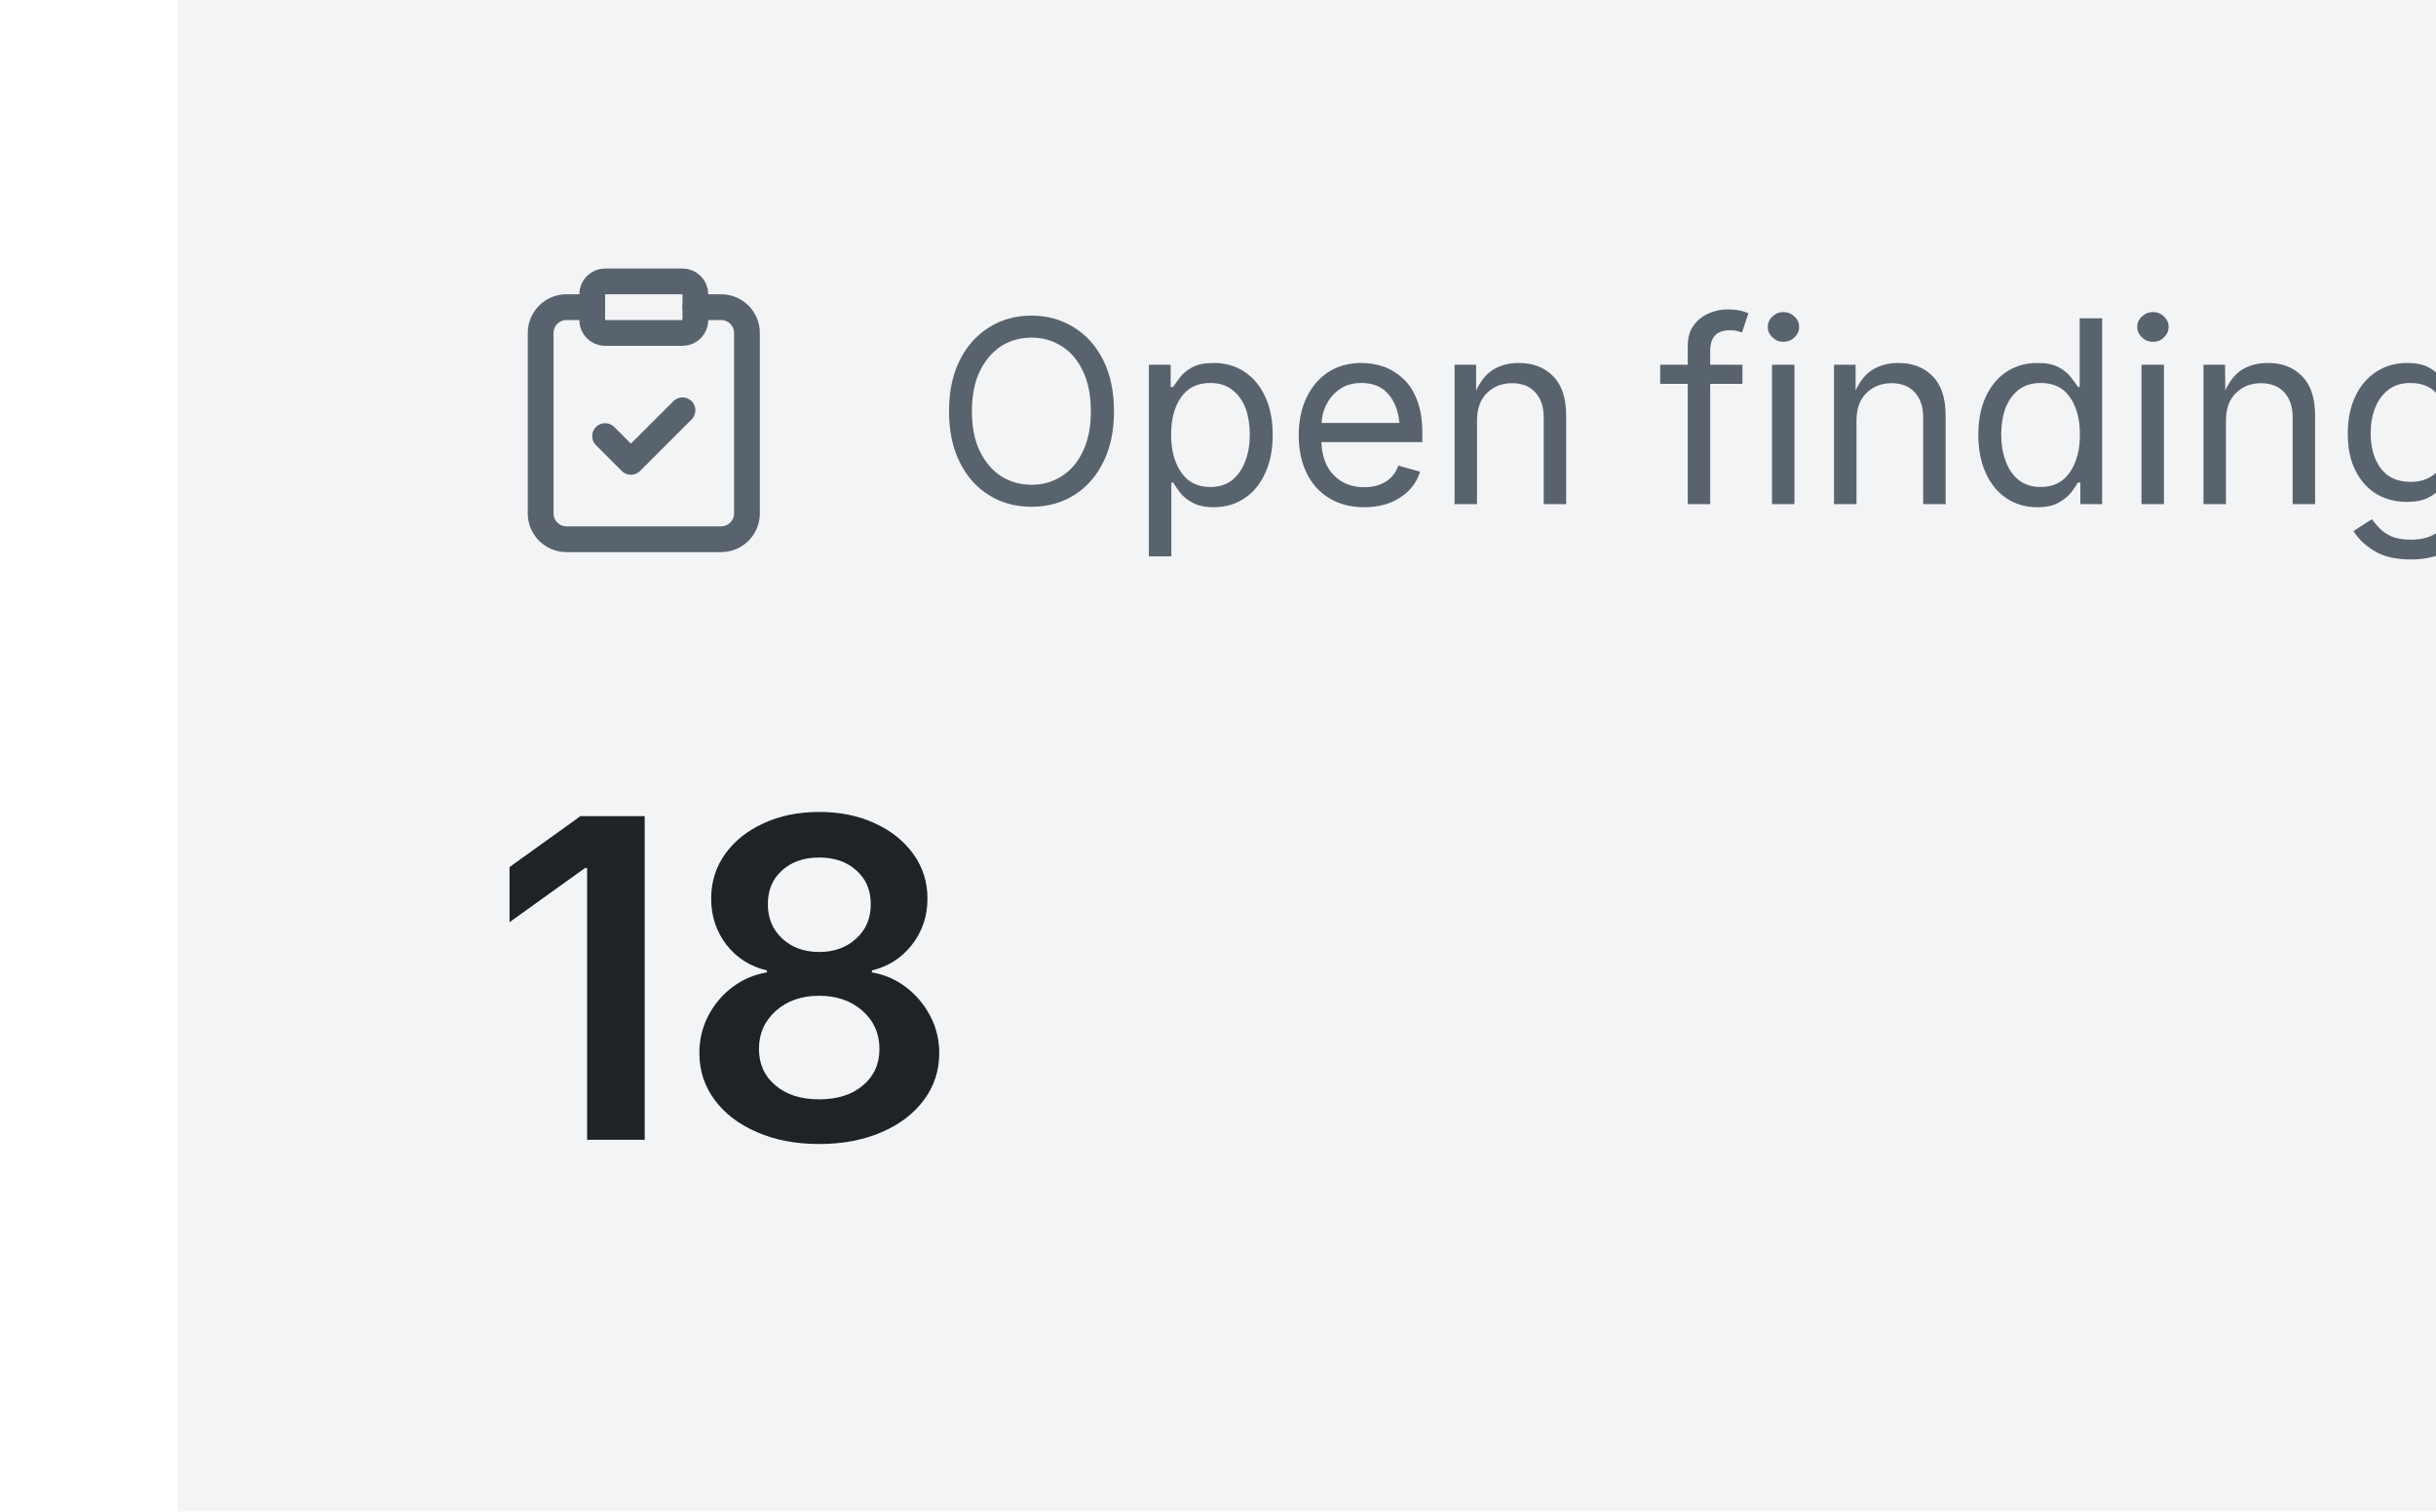
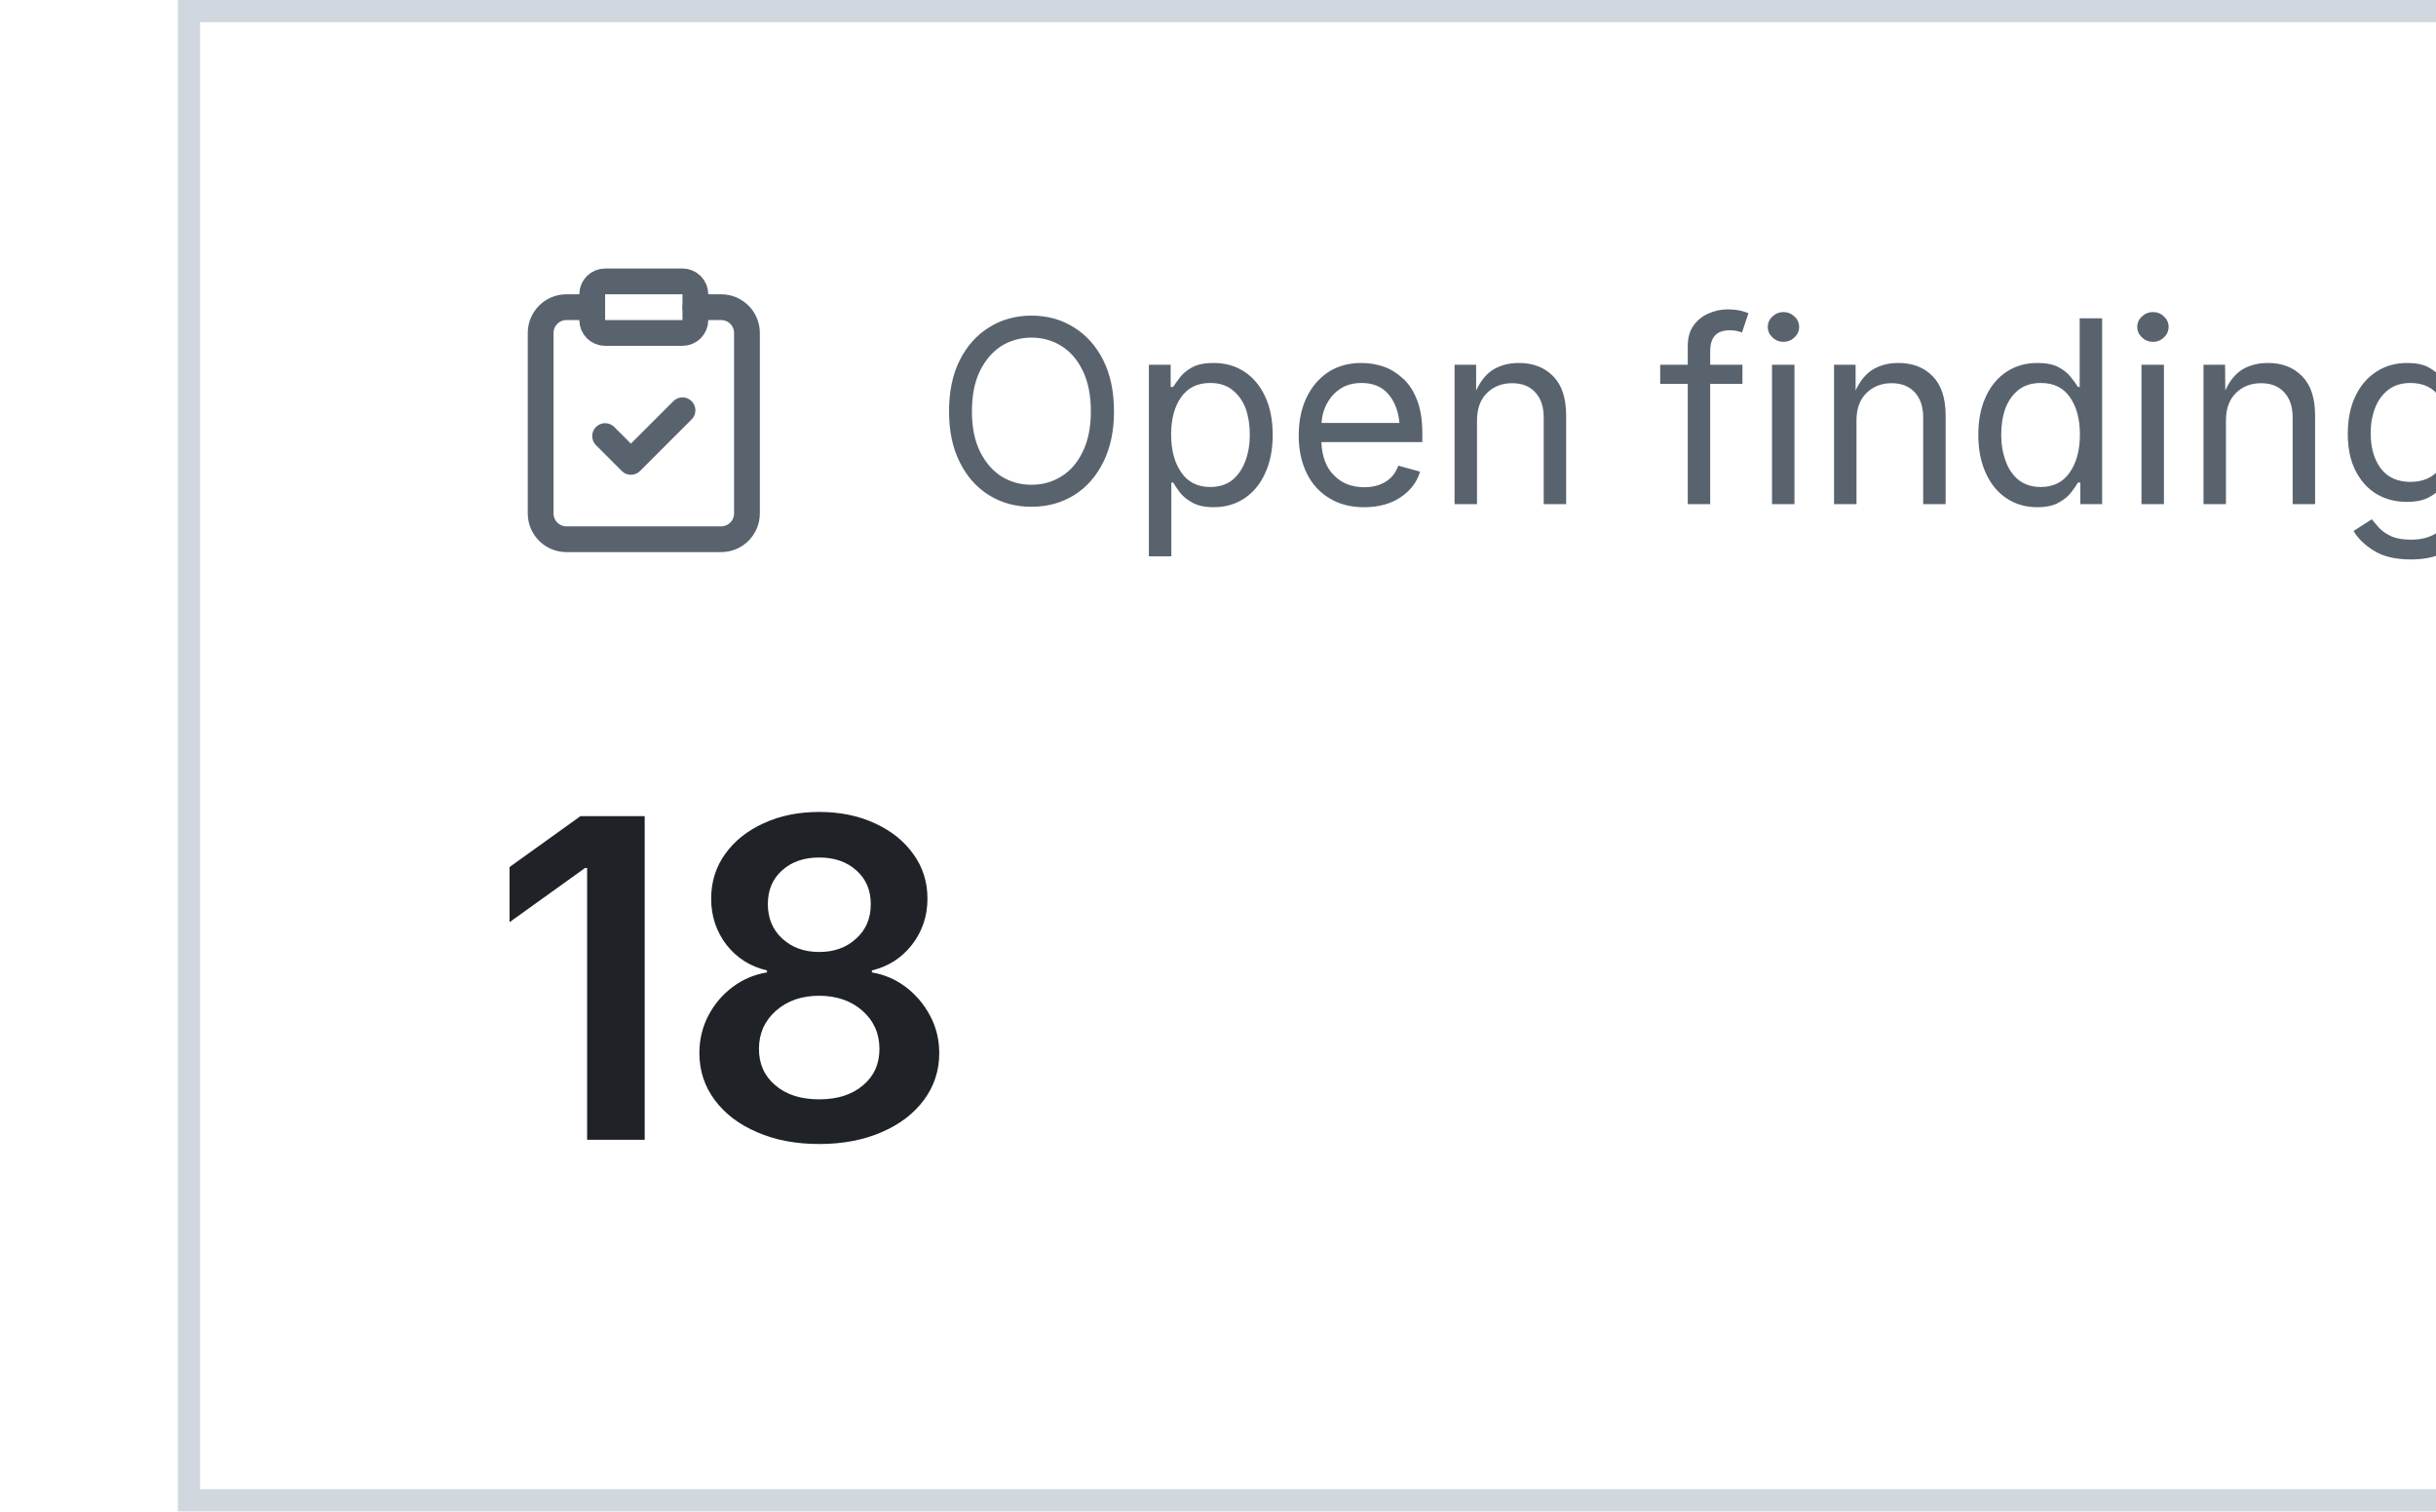
<svg xmlns="http://www.w3.org/2000/svg" width="100%" height="68">
-   <style>.f{width:calc(100% - 8px);fill:#f3f4f6}.l{fill:#59636e}.v{fill:#1f2328}.i{stroke:#59636e}@media (prefers-color-scheme:dark){.f{fill:#1c2128}.l{fill:#9198a1}.v{fill:#f0f6fc}.i{stroke:#9198a1}}</style>
-   <rect x="8" width="100%" height="68" class="f" />
+   <style>.f{width:calc(100% - 9px);fill:none;stroke:#d0d7de}.l{fill:#59636e}.v{fill:#1f2328}.i{stroke:#59636e}@media (prefers-color-scheme:dark){.f{stroke:#30363d}.l{fill:#9198a1}.v{fill:#f0f6fc}.i{stroke:#9198a1}}</style>
+   <rect x="8.5" y="0.5" width="100%" height="67" class="f" />
  <g transform="translate(22 11.5) scale(0.58)" fill="none" class="i" stroke-width="2" stroke-linecap="round" stroke-linejoin="round">
    <rect width="8" height="4" x="8" y="2" rx="1" ry="1" />
    <path d="M16 4h2a2 2 0 0 1 2 2v14a2 2 0 0 1-2 2H6a2 2 0 0 1-2-2V6a2 2 0 0 1 2-2h2" />
    <path d="m9 14 2 2 4-4" />
  </g>
  <path d="M46.4 38.3Q45.33 38.3 44.49 37.78Q43.65 37.26 43.17 36.29Q42.69 35.33 42.69 34.01Q42.69 32.67 43.17 31.71Q43.65 30.75 44.49 30.23Q45.33 29.7 46.4 29.7Q47.47 29.7 48.31 30.23Q49.15 30.75 49.63 31.71Q50.11 32.67 50.11 34.01Q50.11 35.33 49.63 36.29Q49.15 37.26 48.31 37.78Q47.47 38.3 46.4 38.3ZM46.4 37.31Q47.15 37.31 47.75 36.93Q48.36 36.55 48.71 35.81Q49.07 35.07 49.07 34.01Q49.07 32.93 48.71 32.19Q48.36 31.45 47.75 31.07Q47.15 30.69 46.4 30.69Q45.65 30.69 45.04 31.07Q44.44 31.46 44.08 32.19Q43.72 32.93 43.72 34.01Q43.72 35.07 44.08 35.81Q44.44 36.54 45.04 36.93Q45.65 37.31 46.4 37.31ZM51.68 40.53V31.91H52.66V32.91H52.77Q52.88 32.74 53.07 32.49Q53.26 32.23 53.62 32.03Q53.98 31.83 54.59 31.83Q55.38 31.83 55.97 32.22Q56.57 32.61 56.91 33.34Q57.25 34.07 57.25 35.06Q57.25 36.06 56.91 36.79Q56.58 37.52 55.98 37.92Q55.38 38.32 54.59 38.32Q54 38.32 53.63 38.11Q53.27 37.91 53.07 37.65Q52.88 37.39 52.77 37.21H52.69V40.53ZM54.44 37.41Q55.03 37.41 55.43 37.1Q55.82 36.78 56.02 36.24Q56.22 35.71 56.22 35.05Q56.22 34.4 56.03 33.87Q55.83 33.35 55.43 33.04Q55.04 32.73 54.44 32.73Q53.58 32.73 53.13 33.37Q52.68 34.01 52.68 35.05Q52.68 36.1 53.14 36.76Q53.59 37.41 54.44 37.41ZM61.36 38.32Q60.45 38.32 59.79 37.91Q59.13 37.51 58.78 36.79Q58.42 36.06 58.42 35.09Q58.42 34.13 58.77 33.39Q59.12 32.66 59.75 32.24Q60.39 31.83 61.24 31.83Q61.74 31.83 62.23 31.99Q62.71 32.16 63.11 32.53Q63.51 32.89 63.74 33.49Q63.98 34.1 63.98 34.97V35.39H59.44Q59.48 36.37 60.01 36.89Q60.53 37.42 61.37 37.42Q61.92 37.42 62.32 37.18Q62.73 36.93 62.9 36.45L63.88 36.72Q63.66 37.44 62.99 37.88Q62.33 38.32 61.36 38.32ZM59.45 34.53H62.95Q62.88 33.73 62.45 33.23Q62.02 32.73 61.24 32.73Q60.7 32.73 60.31 32.98Q59.92 33.23 59.7 33.64Q59.47 34.05 59.45 34.53ZM66.44 34.42V38.18H65.43V31.91H66.4L66.4 33.07Q66.71 32.4 67.2 32.11Q67.69 31.83 68.32 31.83Q69.28 31.83 69.86 32.42Q70.45 33.01 70.45 34.2V38.18H69.44V34.28Q69.44 33.56 69.06 33.15Q68.68 32.74 68.02 32.74Q67.34 32.74 66.89 33.18Q66.44 33.62 66.44 34.42ZM78.38 31.91V32.77H76.93V38.18H75.92V32.77H74.68V31.91H75.92V31.07Q75.92 30.52 76.17 30.16Q76.43 29.79 76.84 29.61Q77.25 29.42 77.7 29.42Q78.06 29.42 78.3 29.48Q78.53 29.54 78.65 29.59L78.36 30.46Q78.29 30.43 78.16 30.4Q78.03 30.36 77.82 30.36Q77.35 30.36 77.14 30.6Q76.93 30.84 76.93 31.29V31.91ZM79.71 38.18V31.91H80.72V38.18ZM80.22 30.88Q79.94 30.88 79.73 30.68Q79.52 30.48 79.52 30.21Q79.52 29.93 79.73 29.74Q79.94 29.54 80.22 29.54Q80.51 29.54 80.72 29.74Q80.93 29.93 80.93 30.21Q80.93 30.48 80.72 30.68Q80.51 30.88 80.22 30.88ZM83.51 34.42V38.18H82.5V31.91H83.47L83.47 33.07Q83.78 32.4 84.27 32.11Q84.76 31.83 85.39 31.83Q86.35 31.83 86.93 32.42Q87.52 33.01 87.52 34.2V38.18H86.51V34.28Q86.51 33.56 86.13 33.15Q85.75 32.74 85.09 32.74Q84.41 32.74 83.96 33.18Q83.51 33.62 83.51 34.42ZM91.64 38.32Q90.86 38.32 90.26 37.92Q89.66 37.52 89.33 36.79Q88.99 36.06 88.99 35.06Q88.99 34.07 89.33 33.34Q89.67 32.61 90.27 32.22Q90.87 31.83 91.65 31.83Q92.26 31.83 92.62 32.03Q92.98 32.23 93.17 32.49Q93.37 32.74 93.47 32.91H93.55V29.82H94.56V38.18H93.58V37.21H93.47Q93.37 37.39 93.17 37.65Q92.97 37.91 92.61 38.11Q92.25 38.32 91.64 38.32ZM91.8 37.41Q92.65 37.41 93.1 36.76Q93.56 36.1 93.56 35.05Q93.56 34.01 93.11 33.37Q92.67 32.73 91.8 32.73Q91.2 32.73 90.8 33.04Q90.41 33.35 90.21 33.87Q90.02 34.4 90.02 35.05Q90.02 35.71 90.22 36.24Q90.41 36.78 90.81 37.1Q91.21 37.41 91.8 37.41ZM96.33 38.18V31.91H97.34V38.18ZM96.84 30.88Q96.56 30.88 96.35 30.68Q96.14 30.48 96.14 30.21Q96.14 29.93 96.35 29.74Q96.56 29.54 96.84 29.54Q97.14 29.54 97.34 29.74Q97.55 29.93 97.55 30.21Q97.55 30.48 97.34 30.68Q97.14 30.88 96.84 30.88ZM100.13 34.42V38.18H99.12V31.91H100.09L100.1 33.07Q100.4 32.4 100.89 32.11Q101.38 31.83 102.02 31.83Q102.97 31.83 103.55 32.42Q104.14 33.01 104.14 34.2V38.18H103.13V34.28Q103.13 33.56 102.75 33.15Q102.37 32.74 101.71 32.74Q101.03 32.74 100.58 33.18Q100.13 33.62 100.13 34.42ZM108.46 40.67Q107.41 40.67 106.79 40.28Q106.17 39.9 105.87 39.39L106.69 38.86Q106.83 39.04 107.03 39.26Q107.23 39.47 107.57 39.63Q107.91 39.78 108.46 39.78Q109.21 39.78 109.69 39.42Q110.18 39.06 110.18 38.29V37.03H110.08Q109.98 37.21 109.78 37.46Q109.59 37.71 109.23 37.89Q108.87 38.08 108.26 38.08Q107.51 38.08 106.91 37.73Q106.31 37.37 105.96 36.68Q105.61 36 105.61 35.02Q105.61 34.04 105.95 33.33Q106.29 32.61 106.9 32.22Q107.5 31.83 108.28 31.83Q108.89 31.83 109.25 32.03Q109.61 32.23 109.81 32.48Q110.01 32.74 110.11 32.91H110.21V31.91H111.19V38.35Q111.19 39.15 110.83 39.67Q110.46 40.18 109.84 40.42Q109.22 40.67 108.46 40.67ZM108.43 37.18Q109.28 37.18 109.74 36.6Q110.19 36.02 110.19 34.99Q110.19 33.99 109.74 33.36Q109.3 32.73 108.43 32.73Q107.83 32.73 107.43 33.04Q107.04 33.34 106.84 33.85Q106.64 34.36 106.64 34.99Q106.64 35.96 107.09 36.57Q107.55 37.18 108.43 37.18ZM115.1 38.32Q114.13 38.32 113.49 37.9Q112.85 37.48 112.68 36.66L113.64 36.43Q113.78 36.95 114.15 37.19Q114.53 37.43 115.09 37.43Q115.74 37.43 116.14 37.15Q116.53 36.87 116.53 36.48Q116.53 35.84 115.6 35.62L114.56 35.37Q112.88 34.97 112.88 33.66Q112.88 33.12 113.18 32.71Q113.48 32.29 114.01 32.06Q114.53 31.83 115.2 31.83Q116.17 31.83 116.71 32.25Q117.24 32.67 117.46 33.34L116.54 33.57Q116.41 33.24 116.11 32.96Q115.81 32.69 115.21 32.69Q114.64 32.69 114.27 32.94Q113.9 33.2 113.9 33.6Q113.9 33.94 114.15 34.15Q114.4 34.36 114.95 34.49L115.9 34.72Q116.76 34.92 117.17 35.34Q117.58 35.77 117.58 36.41Q117.58 36.96 117.26 37.39Q116.95 37.82 116.39 38.07Q115.83 38.32 115.1 38.32Z" class="l" transform="translate(0 -15.5)" />
  <path d="M29 26.72V41.28H26.41V29.05H26.32L22.92 31.49V29.01L26.11 26.72ZM36.85 41.47Q35.27 41.47 34.06 40.94Q32.84 40.42 32.15 39.49Q31.46 38.56 31.46 37.38Q31.46 36.47 31.86 35.7Q32.26 34.93 32.95 34.41Q33.64 33.89 34.5 33.75V33.66Q33.38 33.4 32.68 32.51Q31.99 31.61 31.99 30.43Q31.99 29.3 32.62 28.42Q33.25 27.54 34.35 27.04Q35.45 26.53 36.85 26.53Q38.25 26.53 39.35 27.04Q40.45 27.54 41.08 28.42Q41.72 29.3 41.72 30.43Q41.72 31.61 41.02 32.51Q40.32 33.4 39.22 33.66V33.75Q40.06 33.89 40.75 34.41Q41.43 34.93 41.84 35.7Q42.25 36.47 42.25 37.38Q42.25 38.56 41.56 39.49Q40.87 40.42 39.65 40.94Q38.43 41.47 36.85 41.47ZM36.85 39.46Q38.08 39.46 38.82 38.83Q39.56 38.21 39.56 37.19Q39.56 36.15 38.79 35.47Q38.02 34.8 36.85 34.8Q35.67 34.8 34.91 35.47Q34.14 36.15 34.14 37.19Q34.14 38.21 34.88 38.83Q35.61 39.46 36.85 39.46ZM36.85 32.83Q37.86 32.83 38.51 32.23Q39.17 31.64 39.17 30.68Q39.17 29.73 38.52 29.16Q37.88 28.58 36.85 28.58Q35.82 28.58 35.18 29.16Q34.54 29.73 34.54 30.68Q34.54 31.63 35.19 32.23Q35.84 32.83 36.85 32.83Z" class="v" transform="translate(0 10)" />
</svg>
